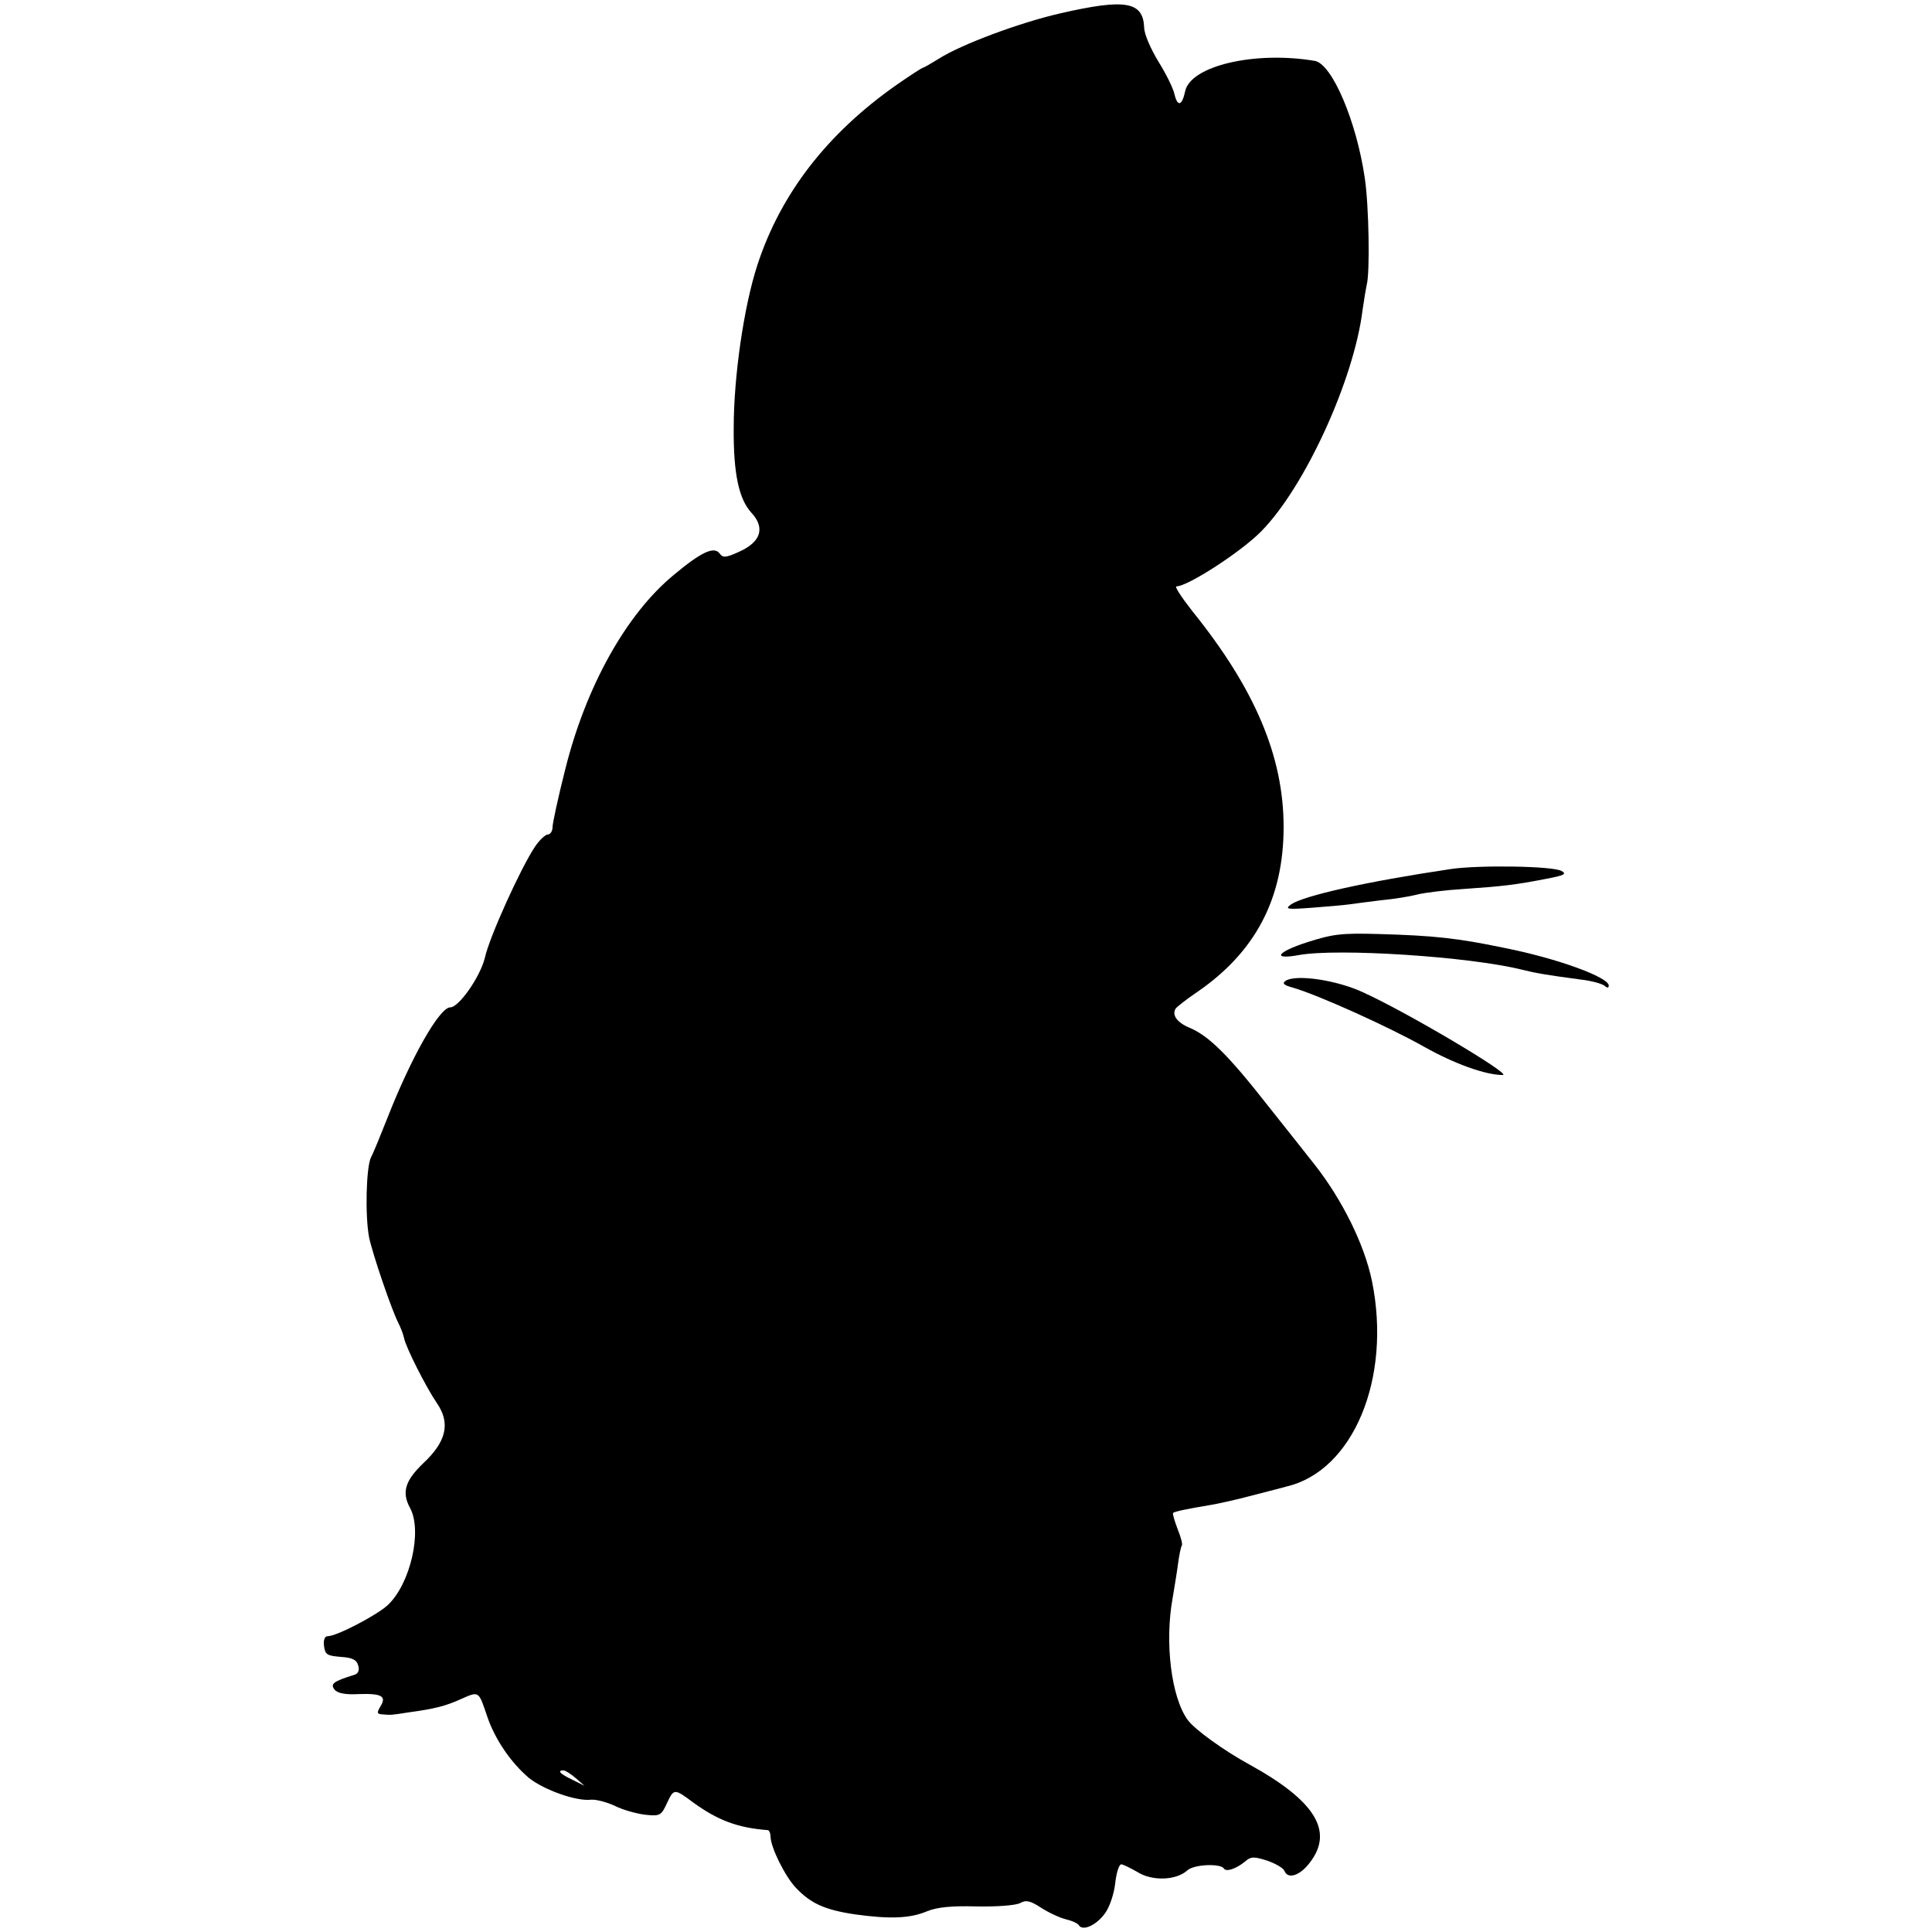
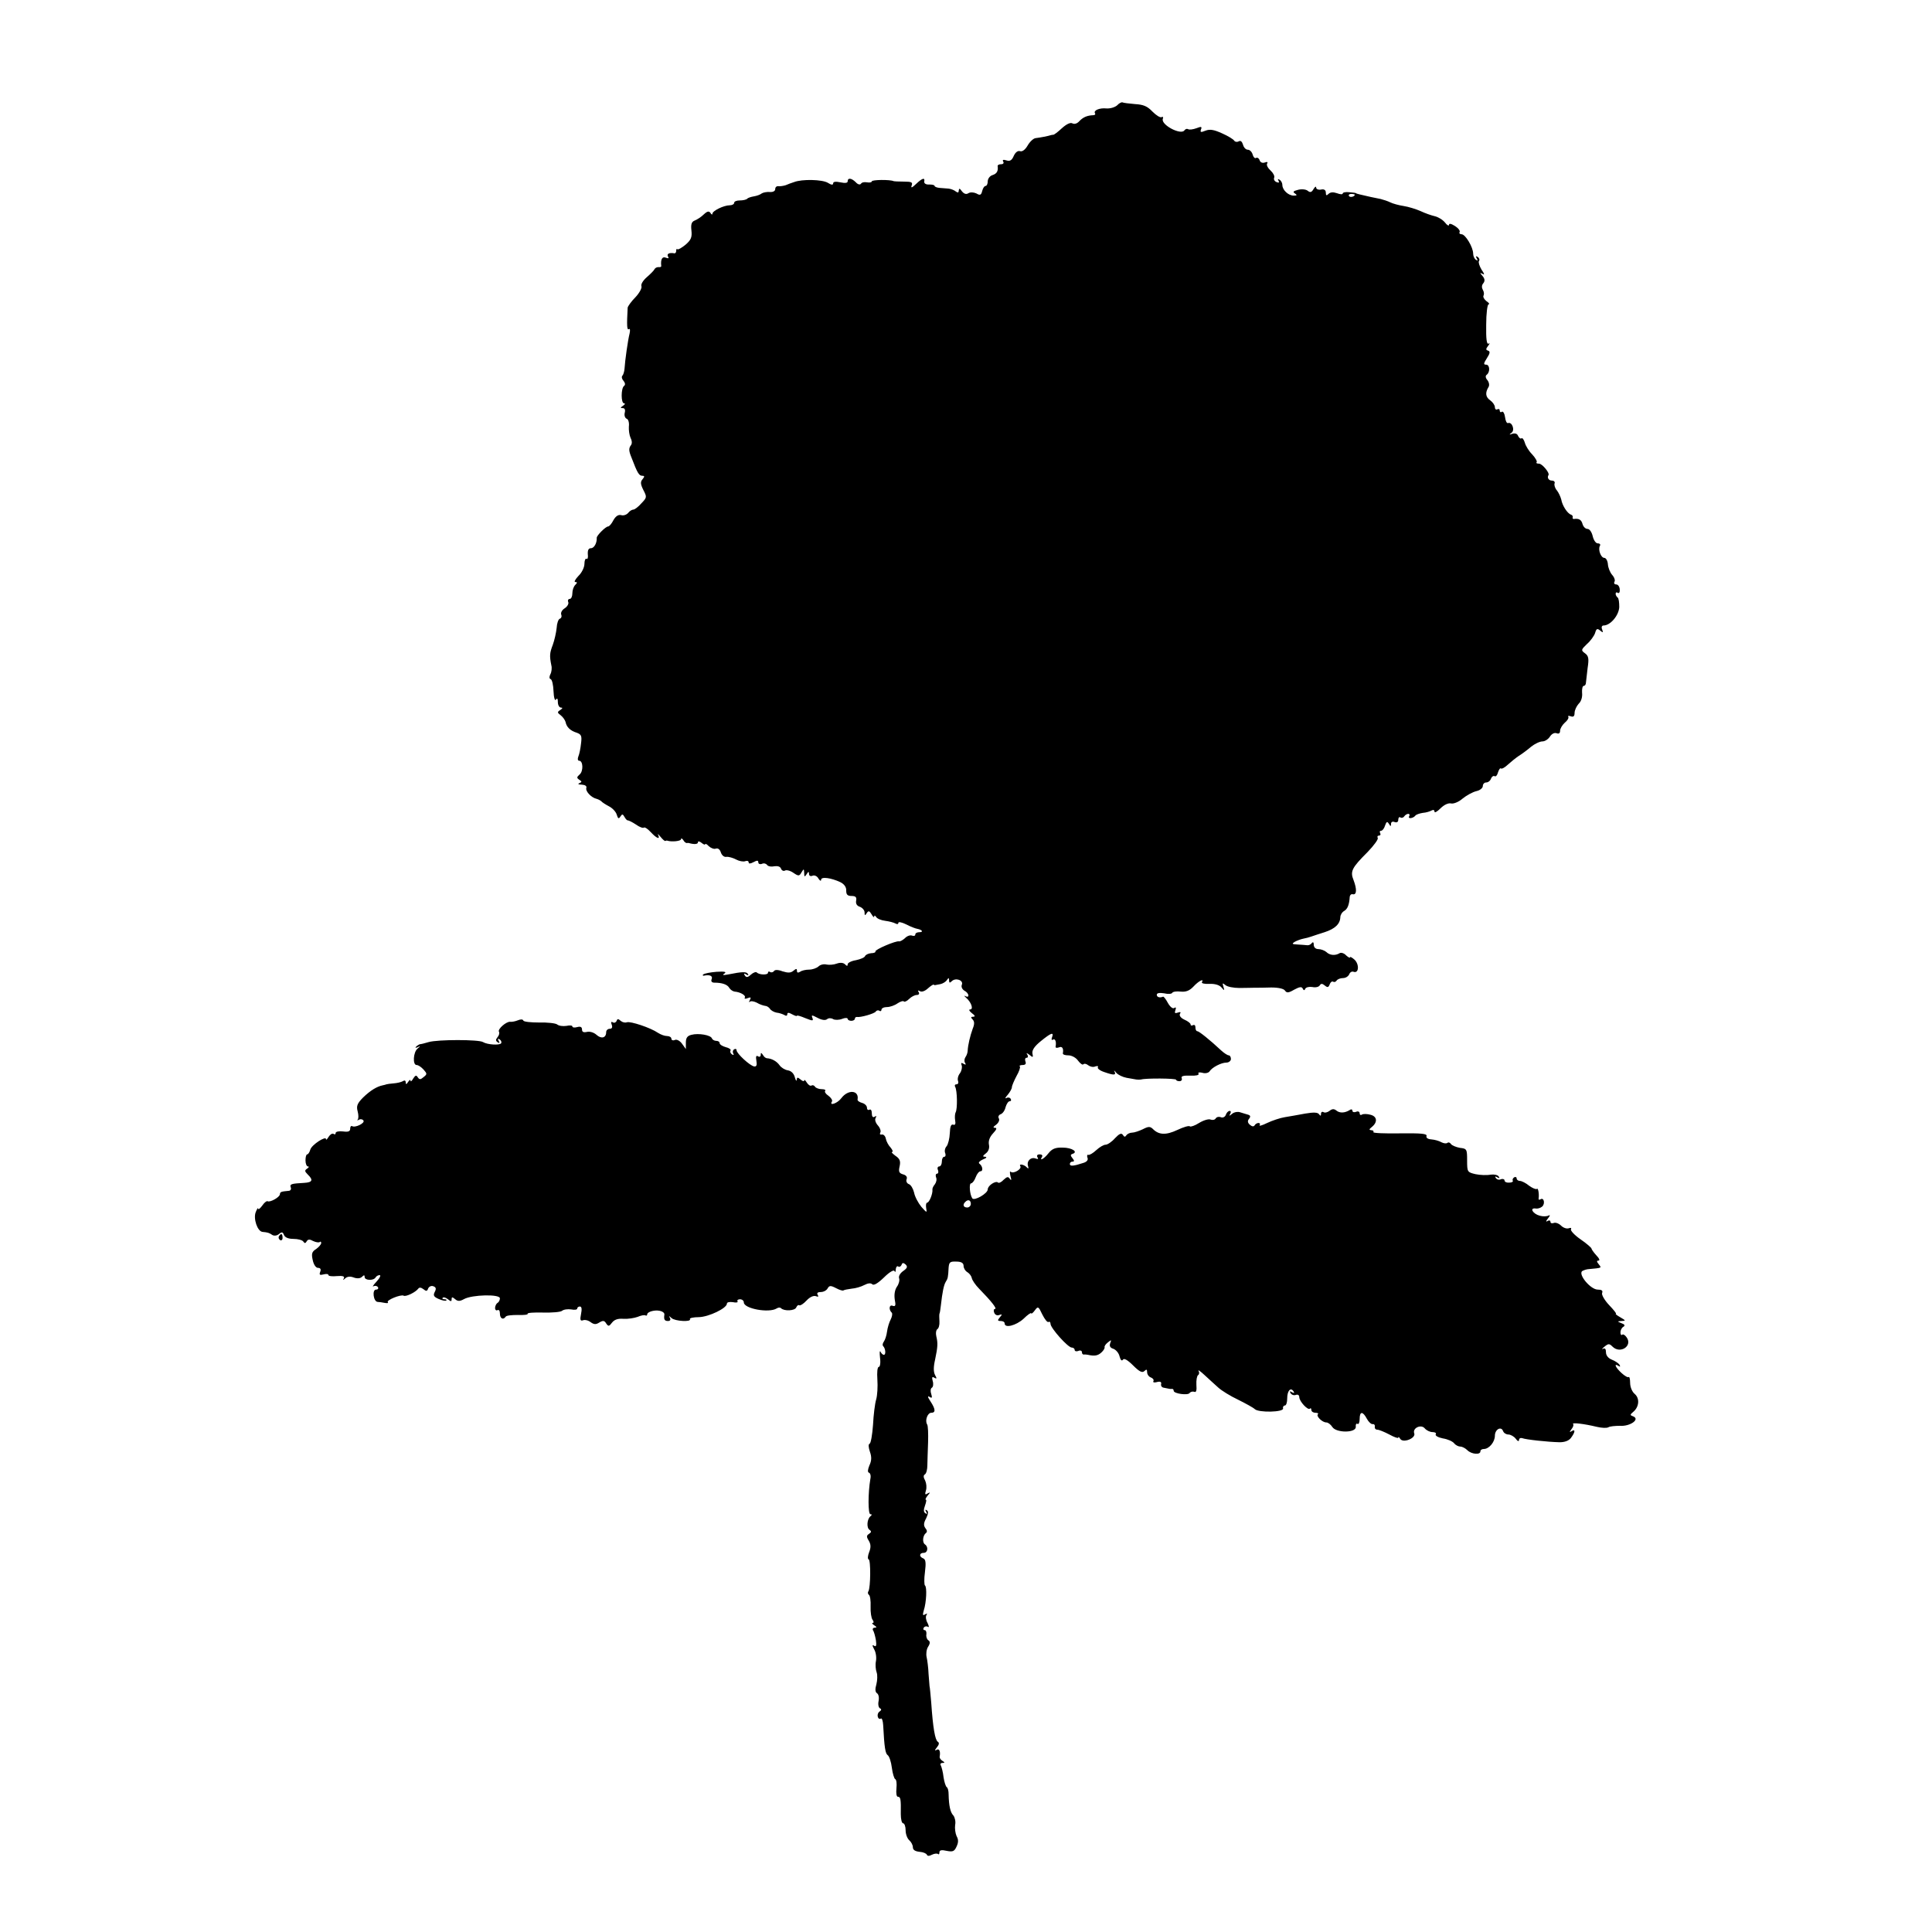
- <svg xmlns="http://www.w3.org/2000/svg" version="1.0" width="514pt" height="514pt" viewBox="0 0 514 514" preserveAspectRatio="xMidYMid meet">
-   <g transform="translate(0,514) scale(0.1,-0.1)" fill="#000000" stroke="none">
-     <path d="M2823 5105 c-110 -25 -265 -83 -325 -121 -21 -13 -40 -24 -42 -24 -3 0 -35 -21 -71 -46 -184 -129 -308 -289 -370 -479 -36 -110 -63 -297 -63 -433 -1 -123 14 -190 47 -226 38 -41 25 -79 -35 -105 -33 -15 -41 -15 -49 -4 -15 21 -50 4 -123 -57 -126 -104 -233 -296 -288 -516 -19 -75 -34 -144 -34 -155 0 -10 -6 -19 -12 -19 -7 0 -23 -15 -35 -33 -38 -57 -121 -240 -133 -295 -12 -50 -69 -132 -92 -132 -29 0 -105 -135 -168 -296 -17 -43 -36 -90 -43 -103 -13 -27 -16 -156 -5 -213 9 -44 61 -196 78 -228 6 -12 13 -30 15 -40 5 -25 58 -130 88 -174 36 -53 24 -102 -37 -159 -48 -46 -58 -77 -35 -119 33 -61 1 -201 -59 -258 -29 -27 -136 -83 -160 -83 -8 0 -12 -10 -10 -26 3 -23 8 -26 44 -29 32 -2 43 -8 47 -23 4 -13 0 -22 -11 -25 -55 -17 -64 -24 -52 -39 8 -10 29 -14 65 -12 61 2 74 -6 57 -33 -10 -17 -9 -20 5 -21 24 -2 23 -2 68 5 73 10 100 17 142 36 48 21 46 22 69 -46 21 -62 63 -123 111 -164 40 -32 127 -63 166 -58 12 1 40 -6 62 -16 21 -11 58 -21 81 -24 40 -4 43 -3 59 32 18 38 19 38 70 0 65 -47 118 -67 198 -73 4 -1 7 -9 7 -18 1 -29 39 -106 68 -136 39 -41 76 -58 156 -70 93 -13 147 -11 192 8 27 11 65 15 133 13 55 -1 104 3 115 9 16 9 27 6 55 -12 20 -13 50 -27 66 -31 17 -4 33 -11 36 -17 11 -15 47 2 69 33 12 16 24 52 27 80 3 27 10 50 16 50 5 0 25 -10 44 -21 39 -24 102 -22 132 5 17 16 88 19 97 5 6 -10 33 -1 57 19 15 13 23 13 58 2 23 -8 43 -20 46 -27 9 -24 42 -13 68 22 64 83 14 164 -160 260 -68 37 -147 94 -165 119 -44 60 -62 207 -40 326 4 25 11 65 14 89 3 24 8 46 10 49 3 2 -2 22 -11 44 -8 21 -14 41 -12 43 5 4 39 11 99 21 19 3 69 14 110 25 41 11 83 21 92 24 178 41 281 288 228 547 -20 97 -79 216 -152 309 -15 19 -71 90 -126 159 -105 134 -157 185 -208 206 -33 14 -47 34 -36 51 4 5 28 24 53 41 158 107 234 250 234 442 0 187 -76 367 -242 573 -29 37 -49 67 -43 67 30 0 172 92 225 146 116 117 247 403 270 589 4 28 9 58 11 67 9 31 6 211 -5 284 -22 151 -87 304 -133 312 -159 27 -331 -13 -345 -81 -8 -38 -20 -42 -28 -9 -3 16 -23 56 -43 88 -20 33 -38 73 -38 91 -3 69 -50 77 -221 38z m-1292 -4695 l24 -21 -32 16 c-32 15 -42 25 -24 25 5 0 19 -9 32 -20z" />
-     <path d="M3860 2828 c-228 -34 -391 -71 -425 -94 -18 -13 -11 -14 55 -9 41 3 86 7 100 9 14 2 52 7 85 11 33 3 76 10 95 15 19 5 76 12 125 15 103 7 137 11 219 27 48 9 55 13 40 21 -23 13 -219 16 -294 5z" />
-     <path d="M3477 2633 c-80 -26 -94 -47 -22 -34 103 19 456 -4 595 -39 36 -9 65 -14 155 -26 28 -3 56 -11 63 -16 8 -7 12 -7 12 0 0 22 -136 72 -277 100 -124 26 -189 33 -333 37 -102 3 -124 0 -193 -22z" />
-     <path d="M3421 2531 c-11 -7 -6 -12 20 -19 68 -20 254 -104 348 -157 80 -45 163 -75 209 -75 27 0 -260 170 -374 221 -70 32 -175 47 -203 30z" />
+ <svg xmlns="http://www.w3.org/2000/svg" version="1.0" width="800pt" height="800pt" viewBox="0 0 800 800" preserveAspectRatio="xMidYMid meet">
+   <g transform="translate(0,800) scale(0.1,-0.1)" fill="#000000" stroke="none">
+     <path d="M4626 7564 c-9 -8 -28 -14 -44 -13 -29 3 -55 -8 -48 -20 3 -4 0 -8 -7 -8 -25 -1 -42 -8 -58 -25 -9 -10 -20 -13 -28 -9 -8 5 -24 -2 -44 -20 -16 -15 -33 -28 -36 -27 -3 0 -8 -1 -11 -2 -8 -3 -44 -10 -62 -12 -9 -1 -24 -15 -33 -31 -10 -17 -22 -26 -31 -23 -9 3 -19 -4 -26 -19 -8 -19 -16 -24 -31 -19 -13 4 -17 2 -13 -5 4 -6 0 -11 -8 -11 -9 0 -15 -3 -15 -7 3 -21 -3 -32 -21 -38 -11 -3 -20 -15 -20 -26 0 -10 -4 -19 -9 -19 -5 0 -11 -9 -14 -21 -4 -17 -9 -19 -24 -10 -11 5 -25 6 -33 1 -9 -6 -18 -3 -27 8 -9 13 -12 13 -13 3 0 -9 -4 -10 -12 -4 -7 6 -21 11 -30 12 -10 1 -27 2 -38 3 -11 1 -20 5 -20 8 0 4 -10 6 -22 6 -13 -1 -22 4 -21 12 4 18 -8 15 -34 -10 -17 -16 -22 -18 -18 -6 5 13 0 16 -32 16 -21 0 -40 1 -43 2 -15 7 -90 6 -90 -1 0 -4 -9 -6 -20 -4 -11 2 -22 0 -25 -6 -4 -5 -13 -3 -21 6 -18 18 -34 20 -34 4 0 -7 -11 -8 -30 -4 -19 4 -30 3 -30 -4 0 -8 -8 -7 -22 2 -23 14 -107 16 -140 3 -10 -3 -26 -9 -35 -13 -10 -3 -24 -5 -30 -4 -7 1 -13 -4 -13 -12 0 -8 -9 -13 -22 -12 -13 1 -28 -2 -34 -6 -6 -5 -20 -10 -32 -12 -12 -2 -25 -6 -28 -10 -4 -4 -18 -7 -31 -7 -13 0 -23 -4 -23 -10 0 -5 -8 -10 -18 -10 -25 0 -72 -23 -72 -35 0 -5 -4 -4 -8 3 -6 9 -13 8 -28 -6 -10 -10 -27 -21 -37 -25 -13 -5 -17 -15 -14 -41 3 -28 -1 -39 -24 -59 -16 -13 -31 -22 -34 -19 -3 3 -5 0 -5 -6 0 -7 -3 -11 -7 -11 -22 4 -33 -2 -27 -13 5 -8 2 -9 -9 -5 -15 6 -22 -7 -19 -34 1 -4 -4 -6 -11 -5 -7 0 -14 -3 -17 -9 -2 -5 -17 -20 -32 -33 -15 -13 -25 -29 -22 -37 3 -7 -8 -28 -25 -46 -17 -17 -31 -37 -32 -43 -4 -75 -3 -94 5 -89 5 4 6 -4 3 -18 -7 -27 -19 -112 -21 -146 -1 -12 -5 -25 -9 -29 -4 -4 -2 -14 5 -21 7 -9 8 -17 2 -21 -13 -10 -13 -72 0 -72 6 0 4 -5 -4 -10 -12 -8 -12 -10 -1 -10 8 0 11 -7 8 -19 -3 -11 1 -22 8 -25 7 -2 11 -17 9 -32 -1 -15 2 -36 7 -47 6 -11 7 -23 2 -30 -10 -13 -10 -23 2 -52 24 -63 31 -75 44 -75 10 0 11 -3 2 -14 -10 -11 -9 -21 3 -45 15 -29 15 -31 -8 -55 -13 -15 -28 -26 -33 -26 -6 0 -16 -6 -22 -14 -7 -8 -20 -12 -29 -9 -12 3 -23 -5 -32 -21 -7 -14 -17 -26 -22 -26 -10 0 -48 -38 -47 -47 1 -22 -11 -43 -24 -43 -10 0 -14 -8 -13 -25 2 -13 -1 -22 -5 -19 -5 3 -9 -7 -9 -21 0 -14 -11 -37 -25 -50 -13 -14 -19 -25 -13 -25 9 0 9 -3 0 -12 -7 -7 -12 -22 -12 -35 0 -13 -5 -23 -11 -23 -6 0 -9 -6 -6 -13 3 -7 -4 -19 -15 -26 -11 -7 -17 -18 -14 -26 3 -8 0 -15 -6 -17 -6 -2 -12 -19 -13 -38 -2 -19 -9 -51 -16 -70 -13 -34 -14 -45 -6 -85 3 -11 1 -28 -4 -37 -5 -10 -5 -18 1 -20 6 -2 11 -24 12 -50 1 -27 6 -42 10 -35 5 8 8 4 8 -10 0 -13 6 -23 13 -23 8 0 7 -3 -3 -10 -13 -8 -13 -11 2 -22 9 -7 18 -20 20 -28 4 -21 20 -36 46 -44 19 -7 22 -13 18 -44 -2 -20 -7 -45 -11 -54 -4 -10 -3 -18 3 -18 17 0 18 -44 2 -57 -12 -11 -13 -14 -1 -22 11 -7 11 -9 0 -14 -8 -3 -4 -6 10 -6 14 -1 21 -6 19 -13 -5 -14 20 -41 43 -46 7 -2 16 -7 19 -10 3 -4 17 -13 32 -21 14 -7 29 -23 32 -35 5 -16 8 -18 15 -7 7 11 10 11 17 -2 5 -9 11 -15 14 -14 3 0 18 -7 33 -17 15 -11 30 -16 33 -13 4 3 16 -5 29 -19 24 -26 40 -32 30 -11 -4 6 1 3 10 -8 9 -11 18 -19 20 -17 3 1 6 2 8 1 18 -6 57 -2 57 6 0 5 4 4 9 -3 4 -8 11 -13 15 -13 3 1 7 1 9 0 21 -6 37 -5 37 3 0 6 6 5 15 -2 8 -7 15 -9 15 -6 0 4 7 1 15 -8 9 -8 22 -13 29 -10 9 3 17 -3 21 -16 4 -12 14 -20 23 -18 9 1 27 -4 40 -11 13 -7 30 -10 38 -7 8 3 14 1 14 -5 0 -6 7 -6 20 1 15 8 20 8 20 -1 0 -6 7 -9 15 -6 8 4 17 1 21 -4 3 -6 17 -9 30 -6 14 2 25 -1 28 -10 3 -8 11 -11 16 -8 6 4 22 0 35 -9 22 -15 25 -14 34 2 10 16 10 15 11 -3 0 -17 2 -17 10 -5 7 12 10 12 10 1 0 -7 6 -11 15 -7 8 3 19 -2 24 -12 6 -9 11 -12 11 -5 0 14 42 8 80 -10 16 -8 25 -21 24 -35 0 -16 5 -22 22 -22 17 0 22 -5 19 -20 -2 -12 3 -21 16 -25 10 -4 19 -14 19 -23 0 -14 2 -14 9 -3 7 11 11 10 20 -5 6 -11 11 -14 11 -9 0 6 4 4 8 -2 4 -7 21 -14 38 -16 16 -2 35 -7 42 -11 7 -4 12 -3 12 3 0 5 15 2 33 -7 17 -9 38 -17 45 -18 21 -4 27 -14 9 -14 -10 0 -17 -4 -17 -10 0 -5 -6 -7 -14 -4 -7 3 -21 -2 -29 -11 -9 -8 -20 -14 -24 -13 -12 4 -103 -35 -98 -42 2 -3 -6 -7 -18 -7 -12 -1 -23 -7 -25 -12 -2 -6 -19 -13 -38 -17 -19 -3 -34 -11 -34 -17 0 -8 -3 -8 -11 0 -7 7 -20 8 -34 3 -13 -5 -32 -6 -42 -4 -11 3 -26 0 -34 -8 -8 -7 -25 -13 -39 -13 -14 0 -31 -4 -37 -9 -9 -5 -13 -4 -13 4 0 10 -3 10 -15 0 -11 -9 -22 -9 -45 -2 -18 7 -32 7 -35 1 -4 -5 -11 -7 -16 -4 -5 4 -9 2 -9 -3 0 -10 -36 -9 -46 1 -4 4 -15 0 -25 -9 -13 -12 -19 -12 -25 -3 -5 8 -3 10 6 4 8 -5 11 -4 7 2 -6 10 -22 10 -82 -2 -21 -4 -26 -3 -15 4 10 7 0 9 -33 7 -26 -2 -51 -7 -55 -11 -4 -3 -2 -6 3 -5 24 5 37 -1 32 -14 -4 -9 0 -15 11 -15 31 0 54 -7 62 -22 5 -8 15 -14 22 -15 24 -2 48 -16 42 -25 -3 -5 3 -6 12 -2 13 5 15 3 9 -8 -4 -8 -5 -11 0 -7 4 4 17 2 29 -4 11 -7 27 -12 34 -13 7 0 16 -6 20 -12 4 -7 17 -14 27 -16 11 -1 26 -6 33 -10 7 -5 12 -3 12 3 0 8 6 8 20 0 11 -6 20 -9 20 -6 0 3 16 -2 35 -10 30 -12 34 -12 29 1 -5 13 -3 13 22 0 17 -9 32 -11 39 -5 6 5 17 5 25 0 7 -4 24 -4 37 1 12 5 23 5 23 0 0 -4 7 -8 15 -8 8 0 15 4 15 9 0 4 3 7 8 7 15 -3 73 14 78 22 3 5 10 7 15 4 5 -4 9 -1 9 4 0 6 10 11 23 11 12 0 32 7 43 15 12 8 24 12 27 8 3 -3 13 2 22 11 9 9 23 16 31 16 9 0 12 5 8 12 -5 7 -3 8 5 4 7 -5 21 0 33 11 11 10 22 17 24 16 2 -2 5 -3 7 -2 1 0 11 2 21 4 10 2 23 10 27 17 7 10 9 10 9 -2 0 -10 3 -11 11 -3 16 16 49 4 42 -14 -4 -9 1 -19 10 -25 20 -10 23 -32 5 -23 -7 4 -6 1 3 -7 21 -18 31 -48 16 -48 -7 0 -3 -7 7 -15 14 -10 15 -15 6 -15 -10 0 -11 -3 -3 -11 8 -8 9 -19 1 -38 -11 -30 -20 -69 -21 -91 0 -8 -4 -20 -9 -27 -5 -7 -6 -18 -2 -24 5 -8 3 -9 -6 -4 -9 6 -12 4 -8 -6 3 -8 0 -23 -7 -33 -8 -10 -11 -24 -8 -32 3 -8 0 -14 -7 -14 -6 0 -8 -5 -5 -10 9 -15 10 -93 2 -106 -3 -6 -4 -21 -2 -33 3 -15 0 -21 -8 -18 -9 3 -13 -8 -14 -35 -1 -22 -7 -46 -13 -54 -7 -7 -10 -21 -6 -29 3 -8 1 -15 -4 -15 -6 0 -10 -9 -10 -20 0 -11 -5 -20 -11 -20 -6 0 -9 -7 -5 -15 3 -8 1 -15 -4 -15 -5 0 -7 -7 -4 -15 4 -8 1 -21 -5 -29 -7 -8 -11 -18 -10 -22 2 -16 -13 -54 -22 -54 -4 0 -6 -10 -4 -22 4 -21 3 -21 -20 5 -13 16 -27 42 -30 59 -4 16 -13 32 -22 35 -8 3 -12 12 -9 20 4 9 -2 17 -14 20 -17 5 -20 11 -15 33 5 22 1 32 -17 44 -12 9 -19 16 -14 16 5 0 2 8 -6 18 -9 9 -18 26 -20 37 -2 11 -10 19 -17 17 -7 -1 -9 2 -6 8 4 6 -1 20 -10 30 -9 10 -14 24 -9 31 4 8 3 10 -4 5 -8 -5 -12 1 -12 14 0 12 -4 18 -10 15 -5 -3 -10 0 -10 8 0 8 -9 17 -20 20 -11 3 -20 9 -19 14 7 39 -39 43 -67 6 -16 -22 -52 -34 -39 -14 3 5 -4 16 -15 24 -11 7 -17 17 -13 20 3 4 -3 7 -15 7 -11 0 -24 5 -27 10 -4 6 -10 8 -15 5 -5 -3 -13 3 -19 12 -6 10 -11 14 -11 9 0 -5 -7 -3 -15 4 -12 10 -15 10 -16 -1 -1 -8 -4 -3 -8 11 -4 15 -15 26 -29 28 -12 2 -27 11 -34 21 -12 17 -33 28 -52 29 -5 0 -13 6 -17 14 -7 10 -9 10 -9 0 0 -7 -5 -10 -11 -6 -8 5 -10 -1 -7 -18 3 -18 1 -25 -9 -24 -18 3 -73 54 -73 67 0 6 -5 7 -10 4 -6 -4 -7 -11 -4 -17 4 -7 2 -8 -5 -4 -6 4 -9 11 -6 16 3 4 -6 11 -20 14 -14 4 -25 11 -25 16 0 6 -6 10 -14 10 -8 0 -16 5 -18 10 -4 14 -56 23 -85 15 -17 -4 -23 -13 -23 -32 l0 -27 -15 21 c-9 13 -22 20 -30 17 -8 -4 -15 -1 -15 5 0 6 -8 11 -18 11 -10 0 -26 6 -37 13 -32 22 -115 49 -129 44 -8 -3 -19 0 -26 6 -10 9 -14 9 -17 -1 -3 -6 -10 -9 -16 -5 -6 4 -8 0 -4 -10 4 -11 1 -17 -8 -17 -8 0 -15 -6 -15 -14 0 -24 -20 -29 -40 -11 -11 10 -28 15 -40 12 -14 -3 -20 0 -20 10 0 10 -6 14 -20 10 -11 -3 -20 -2 -20 3 0 4 -11 5 -25 2 -14 -2 -31 0 -38 6 -6 5 -40 9 -75 8 -34 0 -63 3 -65 8 -2 6 -11 6 -23 1 -10 -4 -24 -7 -31 -6 -16 2 -53 -30 -47 -41 3 -5 1 -15 -6 -23 -8 -10 -8 -15 1 -21 8 -5 9 -3 4 6 -5 9 -4 11 4 6 6 -4 9 -11 6 -16 -6 -9 -57 -6 -75 5 -17 11 -187 11 -225 0 -16 -5 -33 -9 -37 -9 -3 -1 -10 -5 -15 -10 -5 -5 -2 -6 7 -2 12 6 12 5 -1 -6 -18 -15 -21 -68 -4 -68 7 0 19 -8 29 -19 15 -17 15 -19 0 -31 -13 -11 -17 -11 -24 -1 -6 10 -10 9 -19 -5 -6 -11 -11 -14 -11 -9 0 6 -5 3 -10 -5 -7 -11 -10 -11 -10 -2 0 8 -5 10 -12 5 -7 -4 -24 -8 -38 -9 -14 -1 -27 -3 -30 -4 -3 -1 -9 -3 -15 -4 -25 -5 -52 -22 -81 -50 -25 -25 -29 -36 -23 -58 4 -15 4 -30 0 -34 -3 -4 -1 -4 6 0 6 3 14 2 18 -4 7 -11 -35 -31 -47 -23 -5 2 -8 -3 -8 -11 0 -11 -8 -14 -30 -11 -16 2 -30 -1 -30 -6 0 -6 -4 -8 -9 -4 -6 3 -14 -3 -20 -12 -6 -10 -11 -15 -11 -10 0 15 -59 -23 -65 -43 -3 -11 -9 -20 -13 -20 -4 0 -7 -11 -7 -25 0 -14 5 -25 10 -25 6 0 4 -4 -3 -9 -11 -7 -11 -11 2 -24 24 -23 20 -33 -14 -35 -55 -3 -61 -5 -56 -19 3 -7 -1 -14 -9 -14 -31 -3 -35 -4 -36 -14 0 -12 -41 -35 -51 -29 -4 2 -14 -6 -22 -18 -9 -12 -16 -18 -17 -13 0 6 -5 -1 -10 -14 -11 -27 7 -80 28 -82 22 -2 28 -4 41 -13 7 -4 19 -3 27 4 12 10 16 9 21 -4 4 -10 18 -16 39 -16 19 0 37 -5 41 -11 5 -8 9 -8 14 1 5 9 13 9 27 1 11 -5 23 -7 27 -4 3 3 6 2 6 -4 0 -6 -10 -17 -21 -25 -18 -11 -20 -20 -14 -46 4 -19 13 -32 22 -32 10 0 13 -6 9 -16 -5 -13 -2 -15 14 -11 11 3 20 2 20 -3 0 -4 16 -6 35 -4 24 2 33 -1 29 -9 -5 -9 -4 -9 6 0 8 7 20 9 35 3 14 -5 27 -4 34 3 8 8 11 8 11 -1 0 -14 36 -16 45 -2 3 6 11 10 17 10 6 0 1 -12 -13 -27 -13 -14 -19 -23 -12 -19 6 3 14 2 18 -4 3 -5 0 -10 -8 -10 -17 0 -11 -50 7 -51 6 0 19 -2 29 -4 11 -2 16 -1 13 3 -8 8 54 33 65 27 9 -6 50 14 61 29 4 6 12 5 21 -2 12 -10 16 -9 20 3 4 8 13 12 21 9 12 -4 13 -11 6 -24 -7 -14 -4 -20 17 -29 14 -6 28 -9 31 -6 3 3 -1 5 -8 5 -7 0 -10 3 -7 6 4 4 13 1 22 -6 12 -10 15 -10 15 0 0 10 3 10 14 1 11 -10 20 -10 38 0 33 18 148 21 148 3 0 -7 -4 -16 -10 -19 -5 -3 -10 -13 -10 -21 0 -8 5 -12 10 -9 6 3 10 -3 10 -14 0 -21 14 -28 24 -13 3 5 25 7 50 7 25 -1 43 1 41 5 -3 4 26 6 63 5 37 -1 73 2 79 7 7 6 24 8 38 6 14 -3 25 -1 25 3 0 5 5 9 11 9 8 0 9 -11 5 -31 -5 -24 -3 -30 8 -26 8 3 22 0 32 -8 14 -10 22 -10 36 -1 15 9 21 8 28 -4 9 -13 12 -13 24 3 10 13 25 18 48 16 18 -1 44 3 58 8 14 6 28 9 33 6 4 -2 7 0 7 5 0 5 11 12 24 14 24 5 49 -3 47 -16 -3 -20 1 -26 15 -26 9 0 12 5 8 13 -6 9 -4 9 7 -1 14 -13 83 -17 76 -4 -3 4 14 8 37 8 41 1 116 37 116 56 0 6 11 8 25 6 13 -3 22 -1 19 3 -3 5 2 9 10 9 9 0 16 -6 16 -13 0 -26 104 -45 136 -25 6 4 14 5 18 1 13 -13 57 -11 63 3 3 7 8 12 13 9 4 -2 17 6 30 20 13 14 28 21 38 18 10 -4 13 -2 8 5 -5 8 0 12 13 12 11 0 24 7 28 15 7 12 12 13 35 1 15 -8 29 -12 31 -9 3 2 18 5 34 7 15 1 39 8 52 15 15 8 27 9 33 3 6 -6 23 4 48 28 23 23 41 33 44 27 2 -7 5 -4 5 6 1 10 5 16 10 13 5 -4 11 0 14 6 3 10 8 10 17 2 9 -9 7 -15 -10 -27 -13 -9 -20 -22 -17 -30 3 -8 -1 -24 -9 -35 -9 -13 -12 -33 -9 -53 5 -25 3 -30 -9 -26 -14 6 -17 -16 -3 -29 3 -4 1 -16 -5 -28 -6 -11 -13 -34 -15 -50 -2 -16 -8 -34 -13 -41 -5 -7 -7 -15 -3 -19 10 -10 12 -36 3 -36 -5 0 -11 6 -14 13 -4 6 -4 -5 -2 -25 3 -21 0 -38 -5 -38 -6 0 -8 -22 -6 -52 2 -29 0 -66 -5 -83 -5 -16 -11 -64 -13 -105 -3 -41 -9 -76 -14 -78 -6 -2 -5 -15 1 -33 8 -22 7 -38 -2 -57 -7 -17 -8 -28 -2 -30 6 -2 9 -13 6 -26 -10 -58 -10 -146 0 -146 7 0 7 -3 1 -8 -15 -11 -18 -49 -4 -57 8 -6 7 -10 -2 -16 -11 -7 -12 -12 -2 -28 9 -15 10 -28 2 -48 -6 -15 -7 -29 -2 -30 9 -3 8 -116 -1 -132 -4 -5 -2 -12 2 -15 5 -3 8 -25 7 -48 -1 -24 3 -49 8 -55 5 -7 6 -13 1 -13 -5 0 -2 -5 6 -10 11 -7 11 -10 2 -10 -7 0 -10 -5 -7 -11 4 -5 9 -24 12 -41 3 -21 1 -28 -7 -23 -9 6 -9 2 0 -15 7 -12 10 -34 7 -49 -3 -14 -1 -35 3 -46 4 -11 3 -33 -1 -49 -6 -20 -5 -32 2 -37 7 -4 10 -18 7 -33 -3 -14 0 -27 6 -30 7 -3 6 -8 -3 -14 -13 -10 -6 -36 7 -28 4 2 8 -10 9 -27 5 -95 9 -118 19 -125 6 -4 14 -27 17 -52 3 -24 10 -46 14 -47 5 -2 7 -19 5 -38 -2 -20 0 -35 6 -35 11 0 13 -9 12 -72 0 -21 4 -38 10 -38 5 0 10 -13 10 -29 0 -16 7 -34 15 -41 8 -7 15 -20 15 -29 0 -11 9 -17 28 -19 15 -1 28 -7 30 -12 2 -6 10 -6 21 0 10 5 21 6 25 3 3 -3 6 -1 6 7 0 9 9 11 30 6 26 -5 32 -2 41 18 8 17 8 29 0 43 -5 11 -8 32 -6 46 3 14 -1 31 -7 39 -13 13 -19 41 -20 88 0 14 -3 27 -8 30 -4 3 -10 21 -13 41 -2 20 -8 42 -11 48 -4 6 -1 11 6 11 11 0 11 2 0 9 -7 4 -12 12 -11 17 4 23 -2 35 -13 28 -8 -5 -8 -1 1 10 10 12 11 20 4 24 -11 7 -20 58 -27 162 -3 36 -6 66 -7 68 0 1 -2 23 -4 50 -1 26 -5 57 -8 70 -3 13 -1 32 6 43 9 14 9 22 1 27 -6 4 -10 15 -8 25 1 9 -2 17 -7 17 -6 0 -7 5 -4 10 4 6 11 7 17 4 6 -4 5 2 -1 15 -7 12 -9 27 -5 33 5 7 3 8 -6 3 -9 -6 -10 -2 -5 16 11 33 14 98 5 104 -3 2 -4 27 0 55 5 39 3 53 -7 57 -18 7 -17 23 2 23 17 0 20 25 5 35 -12 8 -9 37 4 47 6 4 5 12 -2 20 -8 11 -8 21 3 41 9 19 10 29 3 33 -7 5 -8 2 -3 -6 5 -9 4 -11 -3 -6 -8 4 -8 15 -2 31 5 14 7 25 4 25 -4 0 0 8 7 17 12 14 12 15 0 9 -10 -7 -12 -4 -7 12 4 12 2 30 -3 41 -8 14 -8 22 -1 26 6 4 10 21 10 38 0 18 2 60 3 95 1 35 0 68 -4 74 -10 16 2 48 17 48 19 0 18 15 -3 47 -12 18 -13 24 -4 19 10 -7 12 -4 7 12 -4 11 -3 23 3 26 5 3 7 16 3 28 -4 15 -2 19 7 13 10 -6 11 -3 3 11 -7 13 -7 34 0 64 11 53 12 68 5 97 -3 13 -1 25 4 29 6 3 10 18 9 32 -1 15 -1 29 0 32 2 3 4 19 6 35 6 54 12 84 20 97 9 14 10 19 12 59 2 23 6 26 32 25 21 0 30 -6 30 -18 0 -9 7 -21 16 -26 8 -5 16 -15 18 -24 1 -8 15 -29 31 -45 50 -51 75 -83 65 -83 -5 0 -7 -7 -3 -16 3 -8 12 -13 21 -9 12 4 13 3 2 -10 -10 -12 -10 -15 4 -15 9 0 16 -4 16 -10 0 -21 47 -9 78 19 17 17 32 27 32 23 0 -4 7 1 15 12 13 18 15 17 31 -17 10 -20 21 -34 26 -31 4 3 8 -1 8 -8 0 -17 72 -98 88 -98 6 0 12 -4 12 -10 0 -5 7 -7 15 -4 8 4 15 1 15 -5 0 -6 3 -10 8 -10 4 1 12 0 17 -1 27 -6 41 -4 56 10 9 8 14 18 13 21 -2 4 4 13 13 20 15 12 16 12 10 -3 -4 -12 0 -19 13 -23 11 -4 23 -18 26 -32 4 -15 9 -20 14 -13 4 7 19 -1 42 -24 26 -26 38 -32 47 -23 8 8 11 7 11 -5 0 -9 7 -19 16 -22 8 -3 13 -10 10 -15 -3 -5 3 -7 14 -4 14 4 20 1 18 -8 -2 -7 3 -14 10 -15 6 -1 15 -3 20 -4 4 -1 10 -2 15 -1 4 0 7 -3 7 -8 0 -12 60 -20 66 -9 4 5 12 7 19 5 8 -4 11 5 9 29 -1 19 2 36 7 40 5 3 6 11 2 17 -4 7 8 -1 26 -18 18 -16 43 -40 56 -51 13 -12 50 -35 82 -50 32 -16 63 -33 69 -39 16 -15 120 -13 117 3 -2 6 2 12 7 12 6 0 10 13 10 29 0 32 14 48 26 30 5 -8 3 -9 -6 -4 -9 6 -11 4 -6 -4 5 -7 14 -10 22 -7 8 3 14 -1 14 -9 0 -18 36 -56 44 -48 3 4 6 1 6 -5 0 -7 8 -12 17 -12 9 0 14 -3 10 -6 -8 -8 18 -34 35 -34 7 0 18 -8 25 -19 16 -25 99 -25 97 1 -1 10 2 15 7 12 5 -3 9 6 9 20 0 33 13 33 30 1 7 -13 18 -23 24 -22 6 1 10 -4 9 -10 -2 -7 3 -13 10 -13 7 0 29 -9 50 -20 20 -11 37 -17 37 -13 0 5 4 2 8 -5 12 -19 66 3 58 23 -8 22 29 39 44 20 7 -8 21 -15 32 -15 10 0 17 -4 13 -9 -3 -6 10 -13 29 -17 20 -3 40 -12 47 -20 6 -8 18 -14 26 -14 8 0 21 -7 29 -15 17 -17 54 -20 54 -5 0 6 6 10 14 10 22 0 46 29 46 55 0 26 26 41 34 19 3 -8 13 -14 22 -14 9 0 23 -8 30 -17 8 -11 13 -13 14 -6 0 7 6 10 13 8 14 -6 107 -16 155 -17 21 0 38 6 47 18 18 24 19 38 3 28 -10 -6 -10 -5 -1 8 7 8 10 18 7 21 -8 8 48 1 97 -11 21 -5 42 -6 49 -2 6 4 28 6 48 6 42 -3 84 27 55 39 -14 5 -14 7 -1 18 25 20 29 56 7 75 -11 9 -19 29 -19 46 0 16 -3 27 -6 24 -3 -3 -16 4 -30 17 -25 23 -33 42 -12 29 7 -5 8 -3 4 5 -5 7 -19 16 -32 21 -15 6 -24 18 -24 30 0 14 -4 19 -12 15 -7 -4 -5 0 6 9 16 13 20 13 33 0 32 -32 85 3 58 39 -6 9 -15 14 -18 10 -4 -3 -7 1 -7 10 0 9 5 19 12 23 8 5 6 10 -8 15 -18 7 -18 8 1 9 18 1 17 2 -5 15 -14 8 -22 14 -19 15 4 0 -9 16 -28 36 -19 20 -32 43 -29 50 4 10 -2 14 -18 14 -30 0 -83 64 -64 77 7 4 20 8 28 8 53 5 53 4 40 20 -9 11 -9 15 -1 15 7 0 3 10 -9 22 -11 12 -20 25 -20 28 0 3 -20 21 -45 38 -26 18 -43 37 -40 42 3 6 -1 7 -9 4 -9 -3 -23 2 -32 11 -9 9 -23 14 -30 11 -8 -3 -14 -1 -14 5 0 6 -6 7 -12 3 -8 -5 -7 0 2 11 8 10 10 16 3 12 -7 -4 -23 -5 -37 -1 -28 7 -44 33 -18 30 9 -2 21 2 28 8 13 12 7 39 -7 30 -5 -3 -9 -2 -8 3 3 19 -2 46 -7 40 -4 -3 -18 3 -32 13 -13 11 -31 20 -38 20 -8 0 -14 5 -14 11 0 5 -5 7 -10 4 -6 -4 -8 -10 -6 -14 3 -4 -4 -8 -15 -8 -10 -1 -19 3 -19 9 0 5 -7 8 -15 5 -8 -4 -17 -1 -21 5 -5 7 -2 8 6 3 9 -5 11 -4 6 3 -4 7 -19 10 -34 8 -15 -3 -43 -2 -62 2 -34 8 -35 9 -35 57 0 46 -1 49 -30 52 -16 3 -33 10 -37 16 -4 6 -10 8 -14 5 -4 -4 -15 -3 -25 2 -10 6 -29 11 -42 12 -15 1 -23 7 -20 14 3 10 -23 12 -110 11 -63 -1 -113 1 -110 5 2 5 -2 8 -9 8 -10 1 -9 4 2 13 25 20 23 44 -5 51 -14 4 -30 4 -35 1 -6 -4 -10 -1 -10 5 0 7 -7 10 -15 6 -8 -3 -15 -1 -15 5 0 6 -6 7 -12 2 -20 -12 -41 -13 -55 -1 -9 7 -17 7 -28 -2 -8 -6 -19 -9 -25 -5 -5 3 -10 0 -10 -7 0 -9 -2 -10 -8 -2 -5 8 -22 9 -57 3 -27 -5 -66 -12 -85 -15 -19 -3 -52 -14 -73 -24 -20 -10 -35 -14 -31 -9 3 5 1 9 -5 9 -5 0 -13 -4 -16 -10 -4 -6 -11 -5 -20 3 -9 8 -10 16 -3 24 7 9 6 14 -3 17 -8 2 -22 7 -33 10 -10 4 -26 1 -34 -6 -12 -10 -14 -10 -8 0 4 6 3 12 -2 12 -6 0 -13 -7 -16 -16 -3 -9 -13 -14 -21 -10 -8 3 -17 1 -21 -5 -3 -6 -13 -8 -21 -5 -8 4 -30 -3 -48 -14 -17 -11 -35 -17 -38 -14 -3 4 -27 -3 -52 -15 -47 -22 -77 -21 -102 5 -11 10 -18 10 -41 -2 -15 -7 -35 -14 -44 -14 -9 0 -20 -5 -24 -11 -5 -8 -9 -7 -14 1 -6 10 -15 6 -33 -13 -13 -15 -31 -27 -39 -27 -8 0 -25 -10 -38 -22 -14 -13 -29 -22 -34 -20 -4 2 -6 -4 -3 -12 4 -9 -3 -17 -16 -21 -42 -14 -57 -15 -57 -5 0 6 5 10 11 10 8 0 8 4 0 14 -9 11 -9 15 0 18 25 8 -2 26 -41 26 -30 1 -44 -5 -59 -24 -18 -23 -39 -34 -26 -14 3 6 -1 10 -10 10 -10 0 -13 -5 -9 -12 5 -7 2 -9 -8 -5 -20 7 -38 -11 -31 -32 3 -9 1 -12 -4 -6 -11 13 -36 18 -28 6 7 -12 -29 -33 -40 -23 -4 4 -4 -4 -1 -18 5 -16 4 -20 -2 -12 -7 11 -12 10 -26 -3 -9 -10 -20 -15 -23 -12 -9 10 -43 -12 -43 -28 0 -17 -56 -49 -64 -37 -11 17 -14 62 -5 62 5 0 14 11 19 25 5 14 14 25 20 25 12 0 9 22 -5 32 -5 4 2 11 15 17 14 5 18 10 10 11 -12 0 -12 3 2 14 11 8 16 22 13 36 -3 16 3 32 17 47 15 16 17 23 8 23 -9 0 -8 4 5 13 10 8 15 19 11 26 -4 6 -1 14 7 17 9 3 18 16 21 30 4 13 11 24 17 24 6 0 7 5 4 10 -4 6 -12 7 -18 3 -7 -3 -4 3 6 14 9 11 17 25 17 31 0 6 9 27 19 46 11 19 17 37 14 40 -4 3 2 6 11 6 12 0 16 5 12 15 -3 8 -1 15 5 15 6 0 7 6 3 13 -6 8 -3 8 9 -1 14 -12 16 -11 12 6 -2 14 9 30 35 51 43 35 55 39 46 15 -3 -8 -2 -12 4 -9 9 6 15 -8 11 -29 -1 -5 5 -6 14 -3 13 6 20 -4 16 -25 0 -5 10 -8 23 -8 14 0 32 -10 40 -22 9 -12 19 -19 22 -15 4 4 13 2 20 -4 8 -6 21 -9 29 -5 9 3 14 2 11 -3 -3 -5 8 -14 26 -20 40 -14 51 -14 43 2 -4 6 0 5 7 -5 8 -9 27 -18 43 -21 17 -3 35 -6 40 -7 6 -1 15 -1 20 0 19 6 145 5 145 -1 0 -3 6 -6 14 -6 8 0 12 6 9 13 -3 8 7 11 36 10 23 -1 37 2 34 8 -4 5 3 7 15 4 12 -4 25 -1 30 5 10 17 49 37 70 37 10 0 19 7 19 15 0 8 -4 15 -9 15 -5 0 -19 9 -31 20 -46 43 -92 80 -99 80 -5 0 -8 7 -8 16 0 8 -4 12 -10 9 -6 -3 -10 -2 -10 3 0 5 -12 14 -26 20 -15 7 -22 17 -18 24 5 7 2 9 -9 5 -12 -4 -14 -2 -10 10 4 11 2 14 -5 9 -6 -4 -17 5 -26 21 -8 15 -17 27 -20 26 -14 -6 -26 -2 -26 8 0 7 11 9 30 6 16 -4 32 -3 34 2 3 5 19 7 35 5 21 -2 36 3 53 21 21 23 45 35 35 18 -3 -5 11 -8 31 -7 23 1 42 -5 50 -15 12 -14 13 -14 8 3 -5 16 -4 17 8 7 8 -7 34 -12 58 -12 24 0 52 1 63 1 11 0 42 0 69 1 30 0 52 -5 57 -13 7 -10 14 -10 38 4 22 12 31 13 35 5 4 -9 8 -9 11 -1 3 6 16 9 29 7 13 -3 27 0 31 7 5 8 10 8 21 -1 11 -9 15 -8 20 5 3 9 10 14 14 11 5 -3 11 -1 15 5 3 5 15 10 26 10 11 0 22 7 26 16 3 8 11 13 18 10 22 -8 24 31 4 50 -10 9 -19 14 -19 10 0 -4 -7 0 -16 8 -8 9 -21 13 -27 9 -18 -11 -41 -9 -55 5 -7 6 -22 12 -33 12 -11 0 -19 7 -19 18 0 10 -3 13 -8 7 -4 -6 -13 -10 -19 -9 -7 1 -25 2 -40 3 -23 1 -25 3 -12 11 9 5 25 11 35 13 11 2 26 6 34 9 8 3 33 11 55 18 43 14 64 34 65 62 0 9 7 21 16 26 14 8 21 26 23 59 1 7 6 12 13 10 16 -3 17 21 3 58 -15 37 -8 51 58 117 26 27 45 53 42 58 -3 6 -1 10 5 10 6 0 8 5 5 10 -3 6 -2 10 4 10 5 0 13 10 16 21 6 17 9 19 16 8 7 -12 9 -12 9 0 0 7 6 11 15 7 9 -3 15 0 15 10 0 8 4 13 9 9 5 -3 12 -1 16 5 3 5 11 10 16 10 6 0 7 -5 4 -10 -7 -12 17 -9 26 3 3 4 17 9 30 11 14 1 30 6 37 10 7 4 12 2 12 -5 0 -6 11 0 25 14 15 15 33 23 44 20 10 -2 31 6 47 20 16 13 41 27 57 31 15 3 27 13 27 21 0 8 6 15 14 15 8 0 17 7 20 16 3 8 10 13 15 10 5 -3 11 4 14 16 4 12 9 19 12 16 4 -3 16 4 29 16 12 11 33 28 45 36 13 8 36 25 51 38 15 12 36 22 47 22 10 0 24 9 31 20 7 11 18 17 27 14 10 -4 15 0 15 10 0 9 9 24 19 33 11 9 18 20 15 25 -3 4 2 5 10 2 11 -4 16 0 16 14 0 11 8 28 17 38 11 10 16 29 14 46 -1 15 2 28 7 28 5 0 9 6 9 13 1 6 4 34 7 61 6 39 4 50 -11 61 -17 12 -16 15 8 38 15 13 30 34 34 46 5 18 9 20 21 10 12 -10 13 -9 8 5 -4 9 -1 16 6 16 28 0 63 41 65 76 0 19 -2 37 -7 40 -4 3 -8 10 -8 15 0 6 4 8 9 4 6 -3 9 4 8 15 -1 11 -7 20 -15 20 -7 0 -10 5 -7 11 4 5 0 18 -9 28 -9 10 -17 30 -18 44 -1 15 -8 27 -15 27 -14 0 -27 35 -18 50 3 5 0 10 -9 10 -8 0 -17 13 -21 30 -4 17 -13 30 -22 30 -8 0 -17 9 -20 20 -5 18 -15 24 -36 21 -4 0 -6 2 -5 6 2 5 -1 10 -7 12 -15 5 -36 38 -40 62 -3 12 -11 29 -18 38 -8 9 -12 22 -10 29 3 6 -2 12 -11 12 -13 0 -21 12 -14 23 6 8 -26 47 -39 47 -9 0 -14 3 -10 6 3 3 -5 18 -19 33 -14 14 -27 36 -30 48 -4 13 -10 21 -14 18 -4 -3 -10 2 -14 10 -3 9 -12 12 -23 9 -14 -5 -15 -4 -4 4 15 11 2 47 -15 40 -5 -1 -10 9 -12 25 -2 15 -8 25 -13 22 -5 -4 -9 -1 -9 5 0 6 -4 8 -10 5 -5 -3 -10 1 -10 9 0 8 -9 21 -19 28 -20 14 -22 32 -7 56 4 7 2 19 -5 28 -8 9 -9 18 -3 22 15 11 13 42 -2 42 -12 0 -11 5 3 27 13 20 14 28 5 31 -10 3 -10 7 0 20 7 9 8 13 2 9 -8 -4 -11 19 -10 78 0 48 5 85 10 85 5 0 2 6 -9 13 -10 8 -15 18 -12 23 3 6 2 16 -3 24 -5 9 -5 19 2 27 7 9 7 18 -3 30 -12 14 -12 15 0 9 9 -6 8 0 -4 17 -9 15 -14 31 -11 36 4 5 1 13 -5 17 -8 5 -9 3 -4 -6 5 -9 4 -11 -3 -6 -7 4 -12 16 -12 26 0 26 -32 80 -48 80 -7 0 -11 4 -8 9 3 5 -5 16 -19 25 -16 10 -25 12 -25 5 0 -6 -8 -2 -17 10 -10 12 -29 23 -43 26 -13 3 -39 12 -58 21 -18 8 -50 18 -70 21 -20 3 -45 10 -55 15 -10 5 -28 11 -40 14 -22 4 -58 12 -87 19 -8 2 -15 4 -15 5 0 1 -12 3 -27 4 -16 2 -28 -1 -28 -5 0 -5 -11 -4 -24 1 -15 5 -27 5 -35 -3 -8 -8 -11 -7 -11 5 0 11 -7 16 -20 13 -11 -2 -20 2 -20 8 0 7 -5 4 -11 -6 -8 -14 -14 -15 -24 -7 -7 6 -25 8 -40 4 -20 -5 -23 -9 -13 -15 10 -7 9 -9 -5 -9 -22 0 -47 23 -47 44 0 8 -5 18 -12 22 -7 4 -8 3 -4 -4 4 -8 2 -10 -8 -6 -8 3 -13 11 -10 18 3 7 -4 20 -15 30 -11 10 -18 23 -14 29 4 6 0 8 -10 4 -9 -3 -18 0 -21 9 -3 9 -10 13 -15 10 -5 -3 -11 3 -14 14 -3 11 -12 20 -20 20 -8 0 -17 9 -20 21 -4 13 -10 18 -17 14 -7 -4 -15 -3 -19 2 -3 6 -26 20 -51 31 -33 15 -50 18 -68 11 -20 -8 -23 -7 -19 5 5 12 1 13 -19 5 -14 -5 -29 -7 -34 -4 -5 3 -11 1 -15 -4 -13 -23 -99 22 -90 47 3 7 0 10 -5 7 -6 -3 -22 7 -38 23 -21 22 -37 29 -72 31 -25 2 -48 5 -52 7 -3 2 -14 -3 -22 -12z m984 -370 c0 -8 -19 -13 -24 -6 -3 5 1 9 9 9 8 0 15 -2 15 -3z m-1590 -4179 c0 -8 -7 -15 -15 -15 -16 0 -20 12 -8 23 11 12 23 8 23 -8z" />
+     <path d="M1155 2881 c-3 -5 -1 -12 5 -16 5 -3 10 1 10 9 0 18 -6 21 -15 7z" />
  </g>
</svg>
